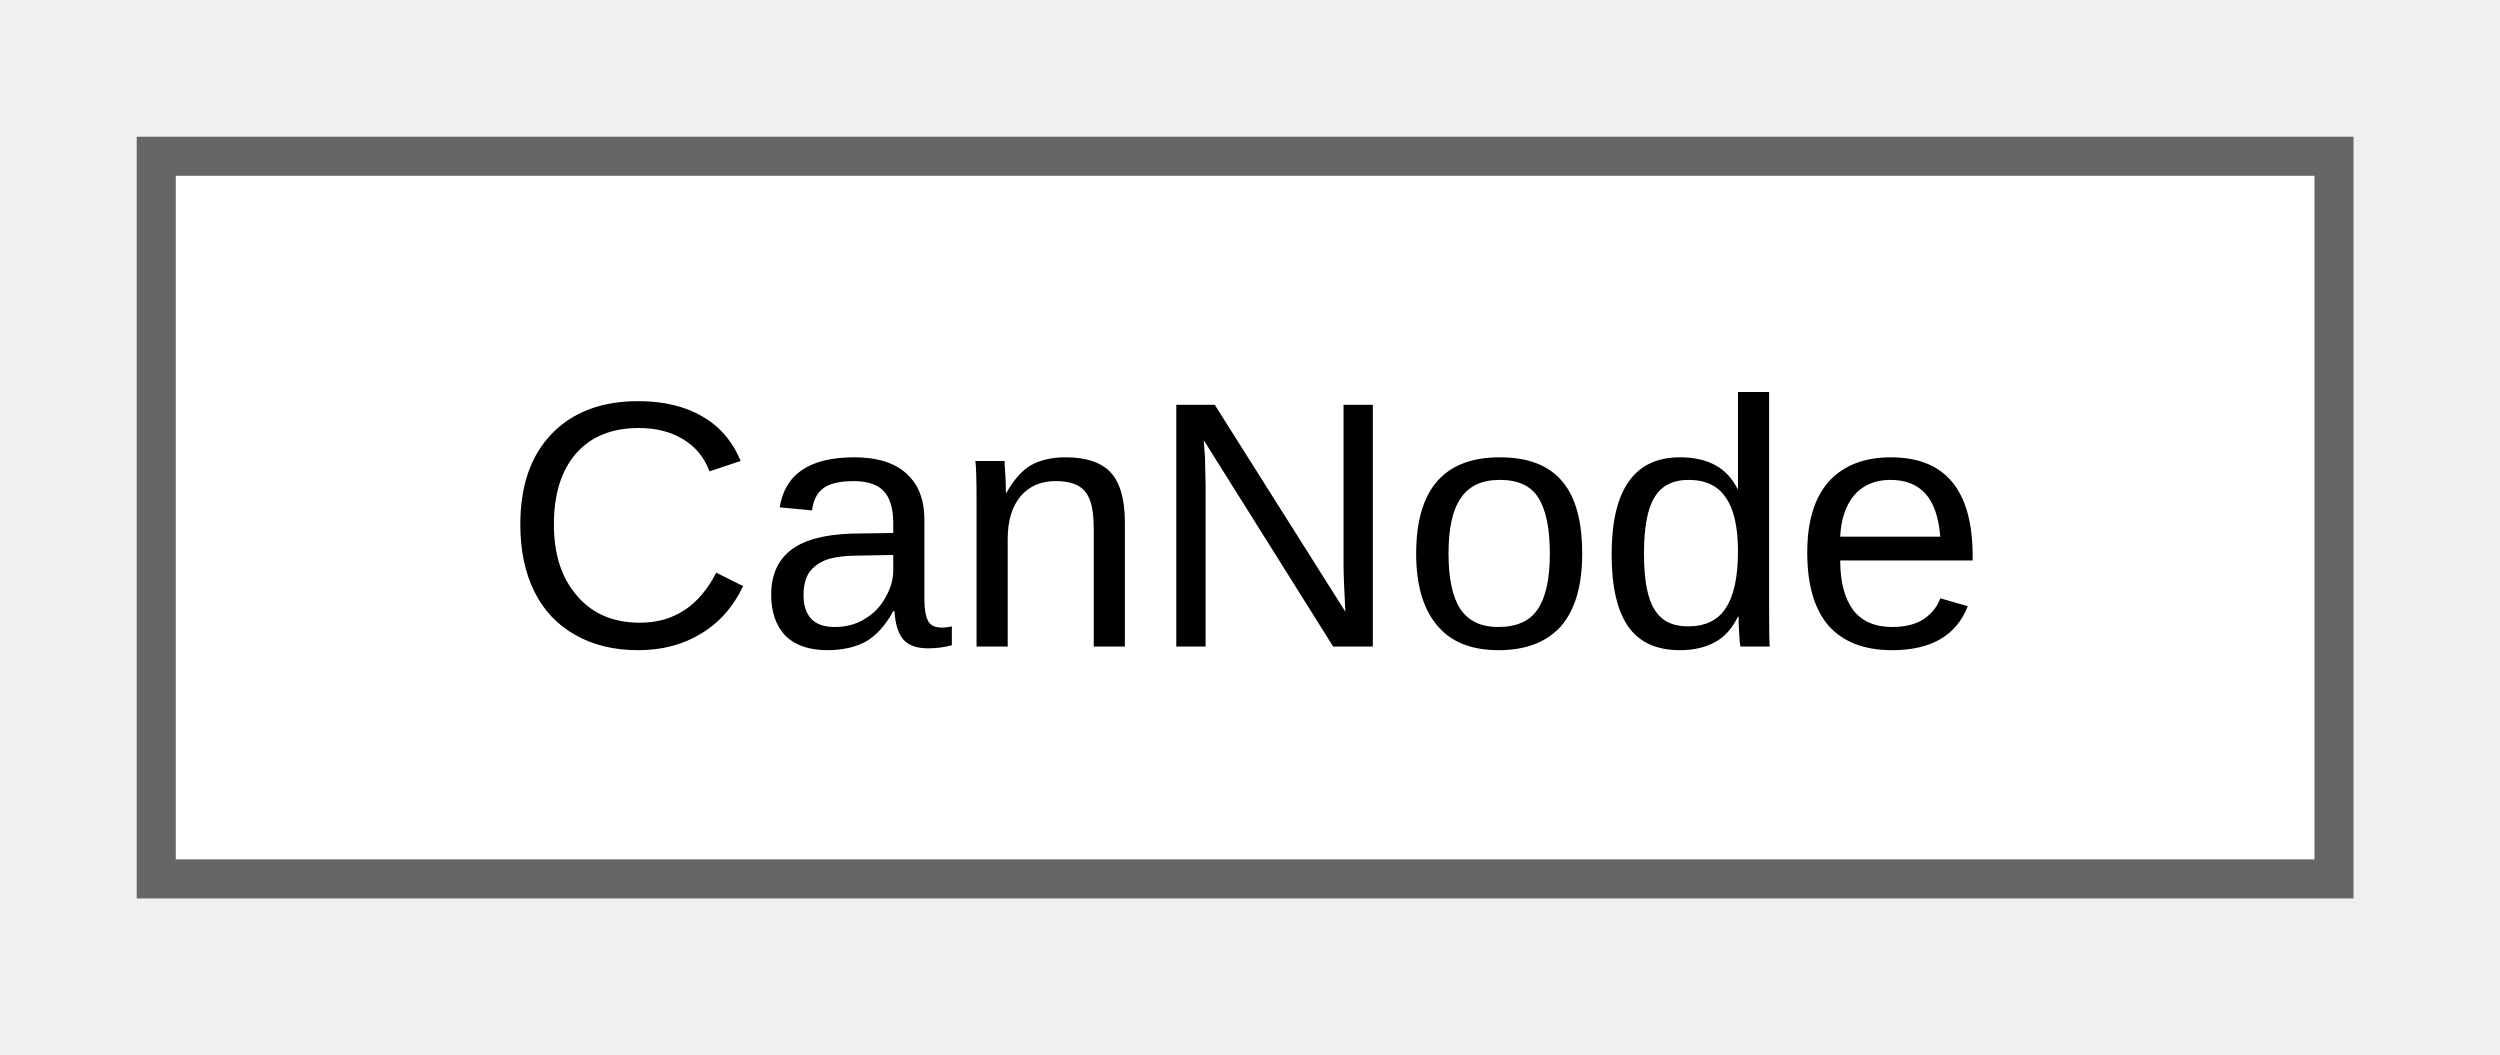
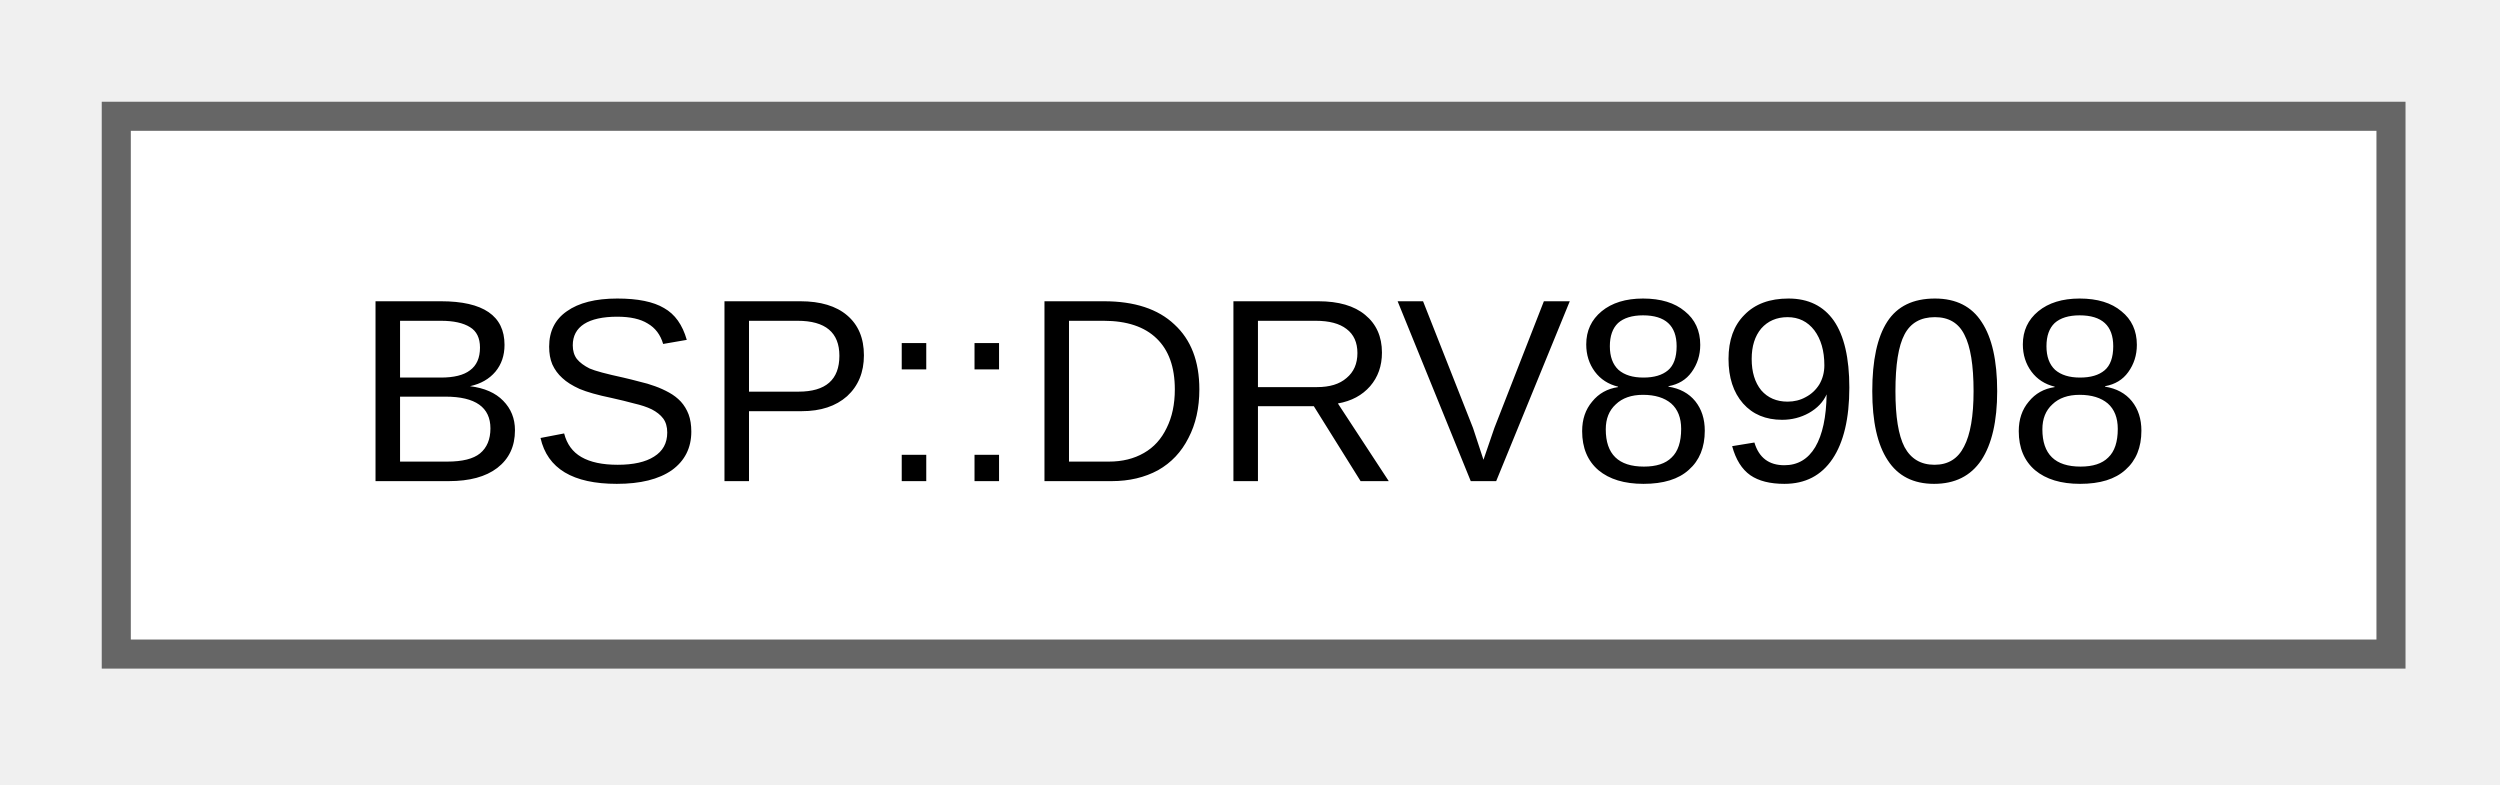
- <svg xmlns="http://www.w3.org/2000/svg" xmlns:xlink="http://www.w3.org/1999/xlink" width="64pt" height="27pt" viewBox="0.00 0.00 64.00 27.00">
+ <svg xmlns="http://www.w3.org/2000/svg" xmlns:xlink="http://www.w3.org/1999/xlink" width="86pt" height="27pt" viewBox="0.00 0.00 86.00 27.00">
  <g id="graph0" class="graph" transform="scale(1 1) rotate(0) translate(4 22.5)">
    <g id="Node000000" class="node">
      <g id="a_Node000000">
-         <a xlink:href="de/d18/struct_d_a_l_1_1_can_node.html" target="_top" xlink:title="Data structure representing a CAN bus node for DAL integration.">
-           <polygon fill="white" stroke="#666666" points="55.75,-18.5 0,-18.5 0,0 55.75,0 55.75,-18.5" />
-           <text xml:space="preserve" text-anchor="middle" x="27.88" y="-5.95" font-family="Arial" font-size="9.00">CanNode</text>
+         <a xlink:href="db/d20/class_b_s_p_1_1_d_r_v8908.html" target="_top" xlink:title="DRV8908 motor driver abstraction.">
+           <polygon fill="white" stroke="#666666" points="78.25,-18.5 0,-18.5 0,0 78.25,0 78.25,-18.5" />
+           <text xml:space="preserve" text-anchor="middle" x="39.12" y="-5.95" font-family="Arial" font-size="9.00">BSP::DRV8908</text>
        </a>
      </g>
    </g>
  </g>
</svg>
